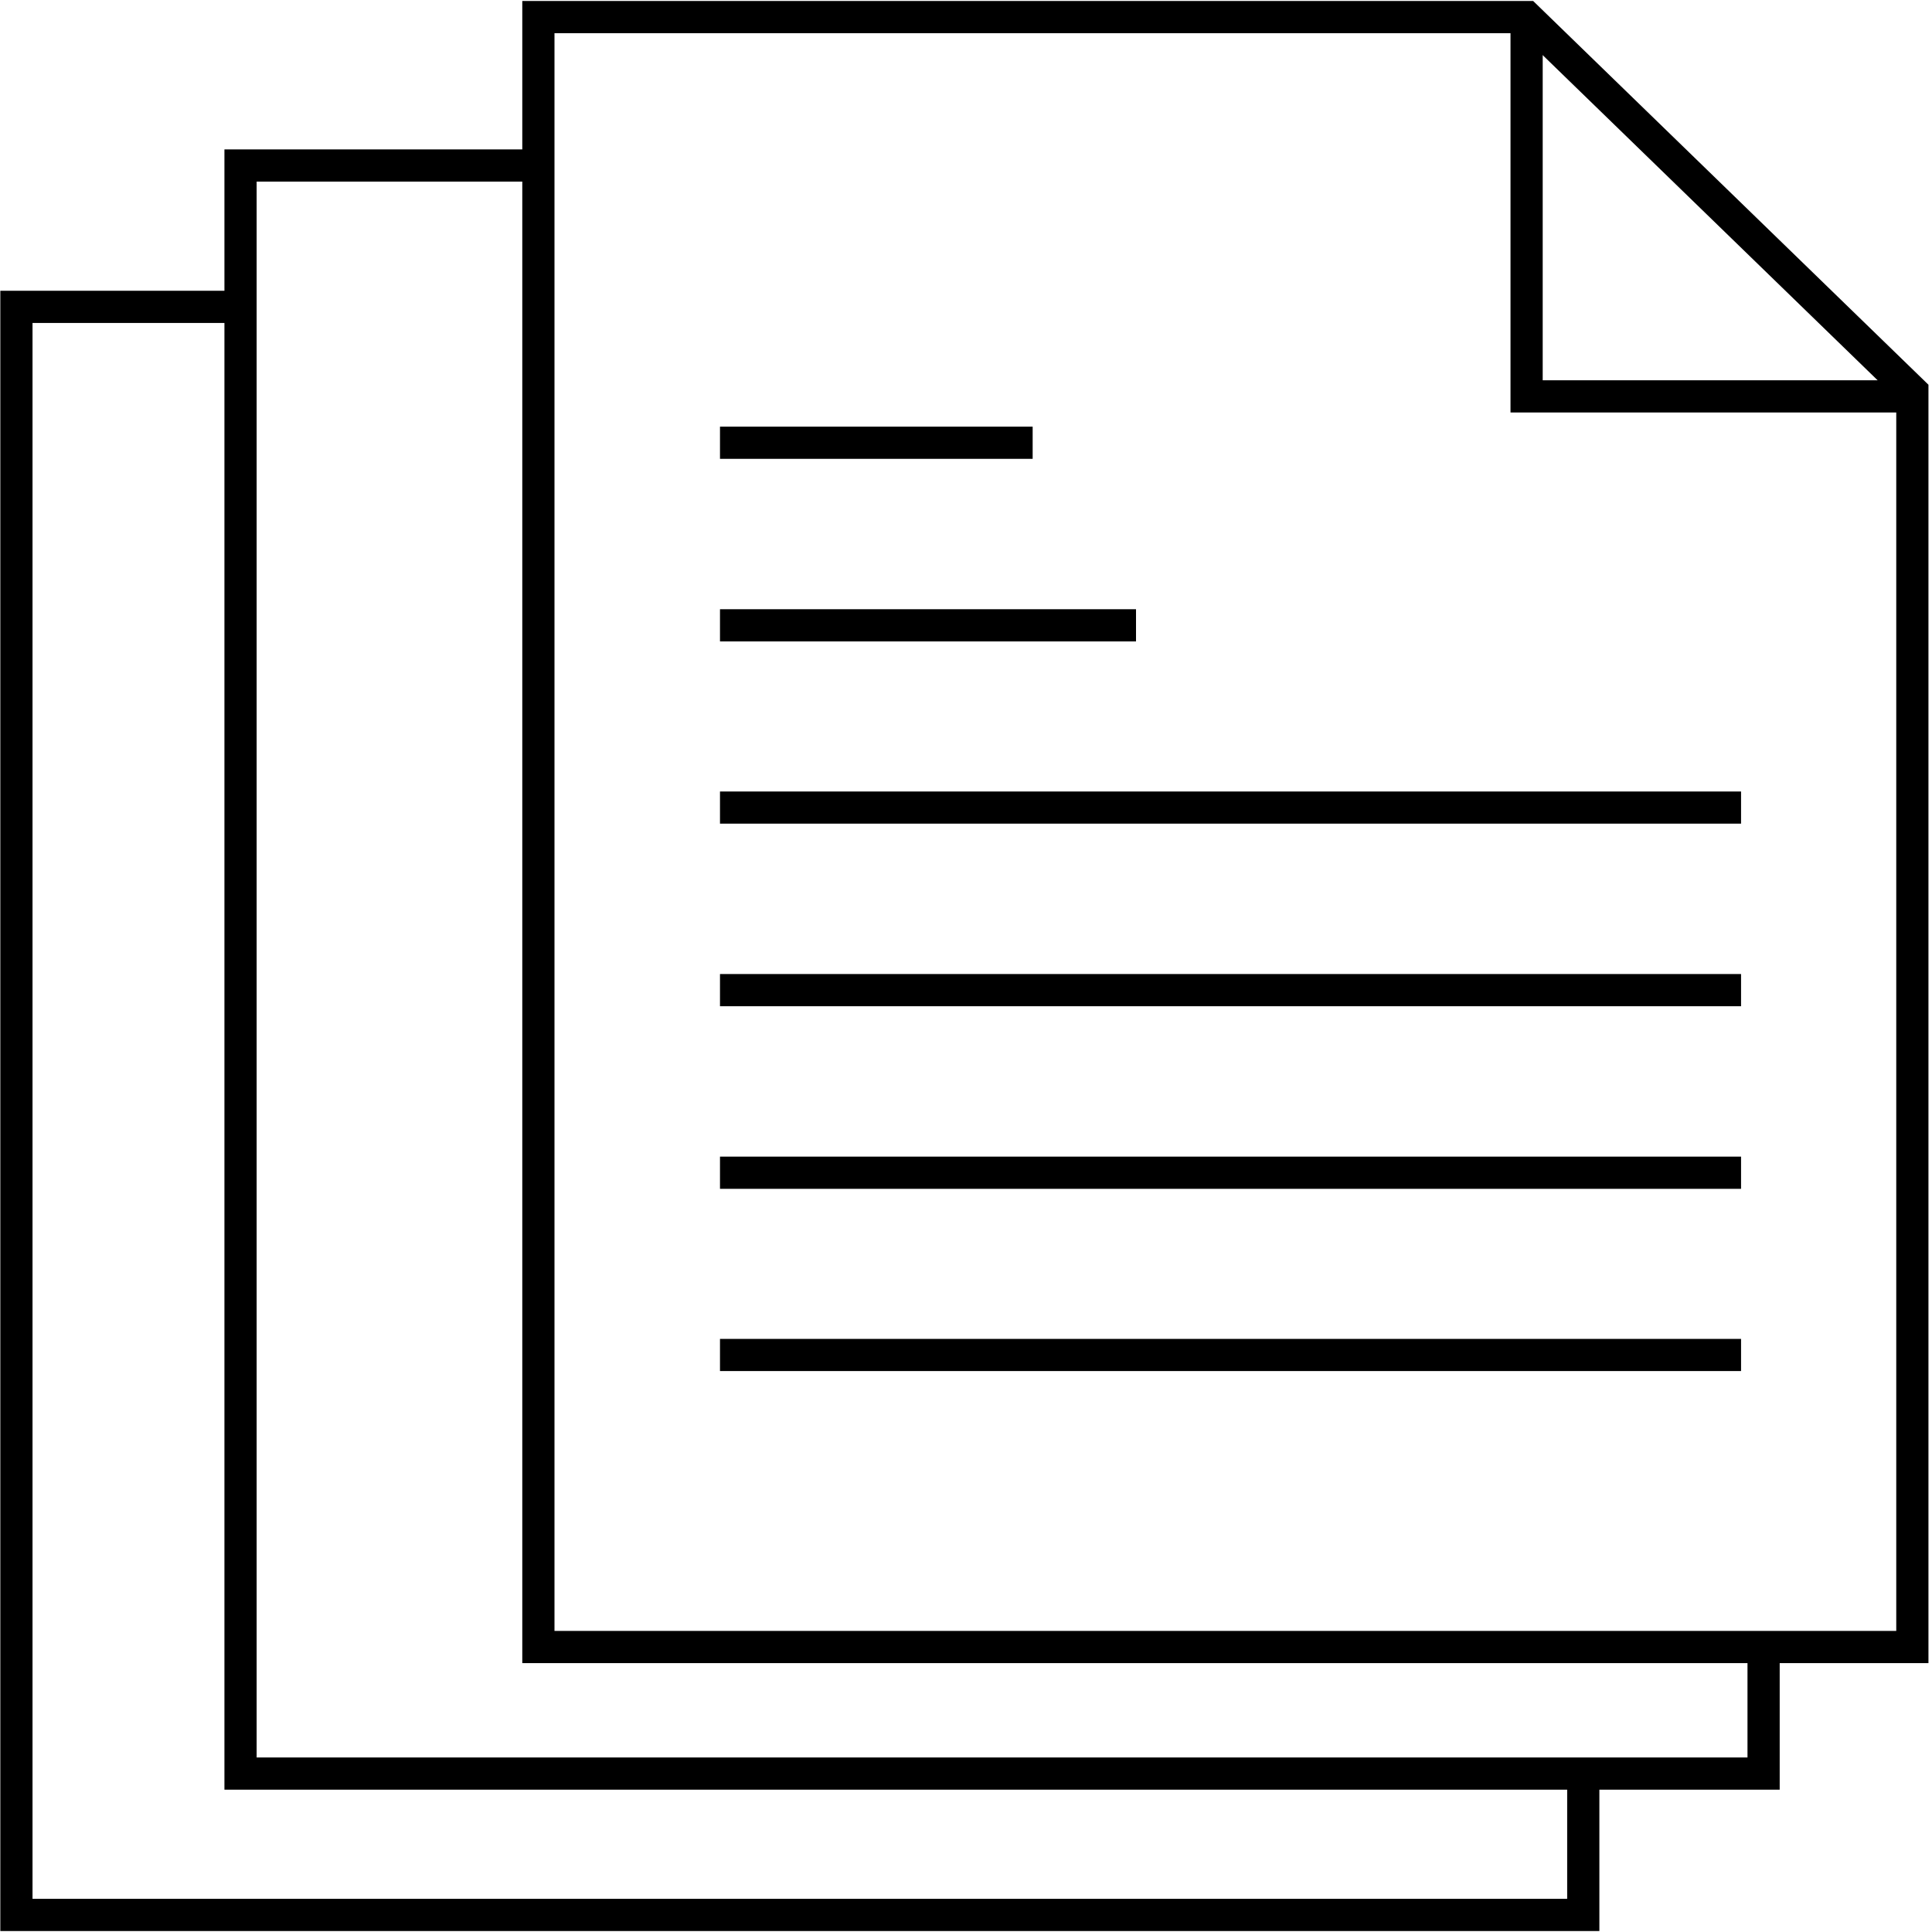
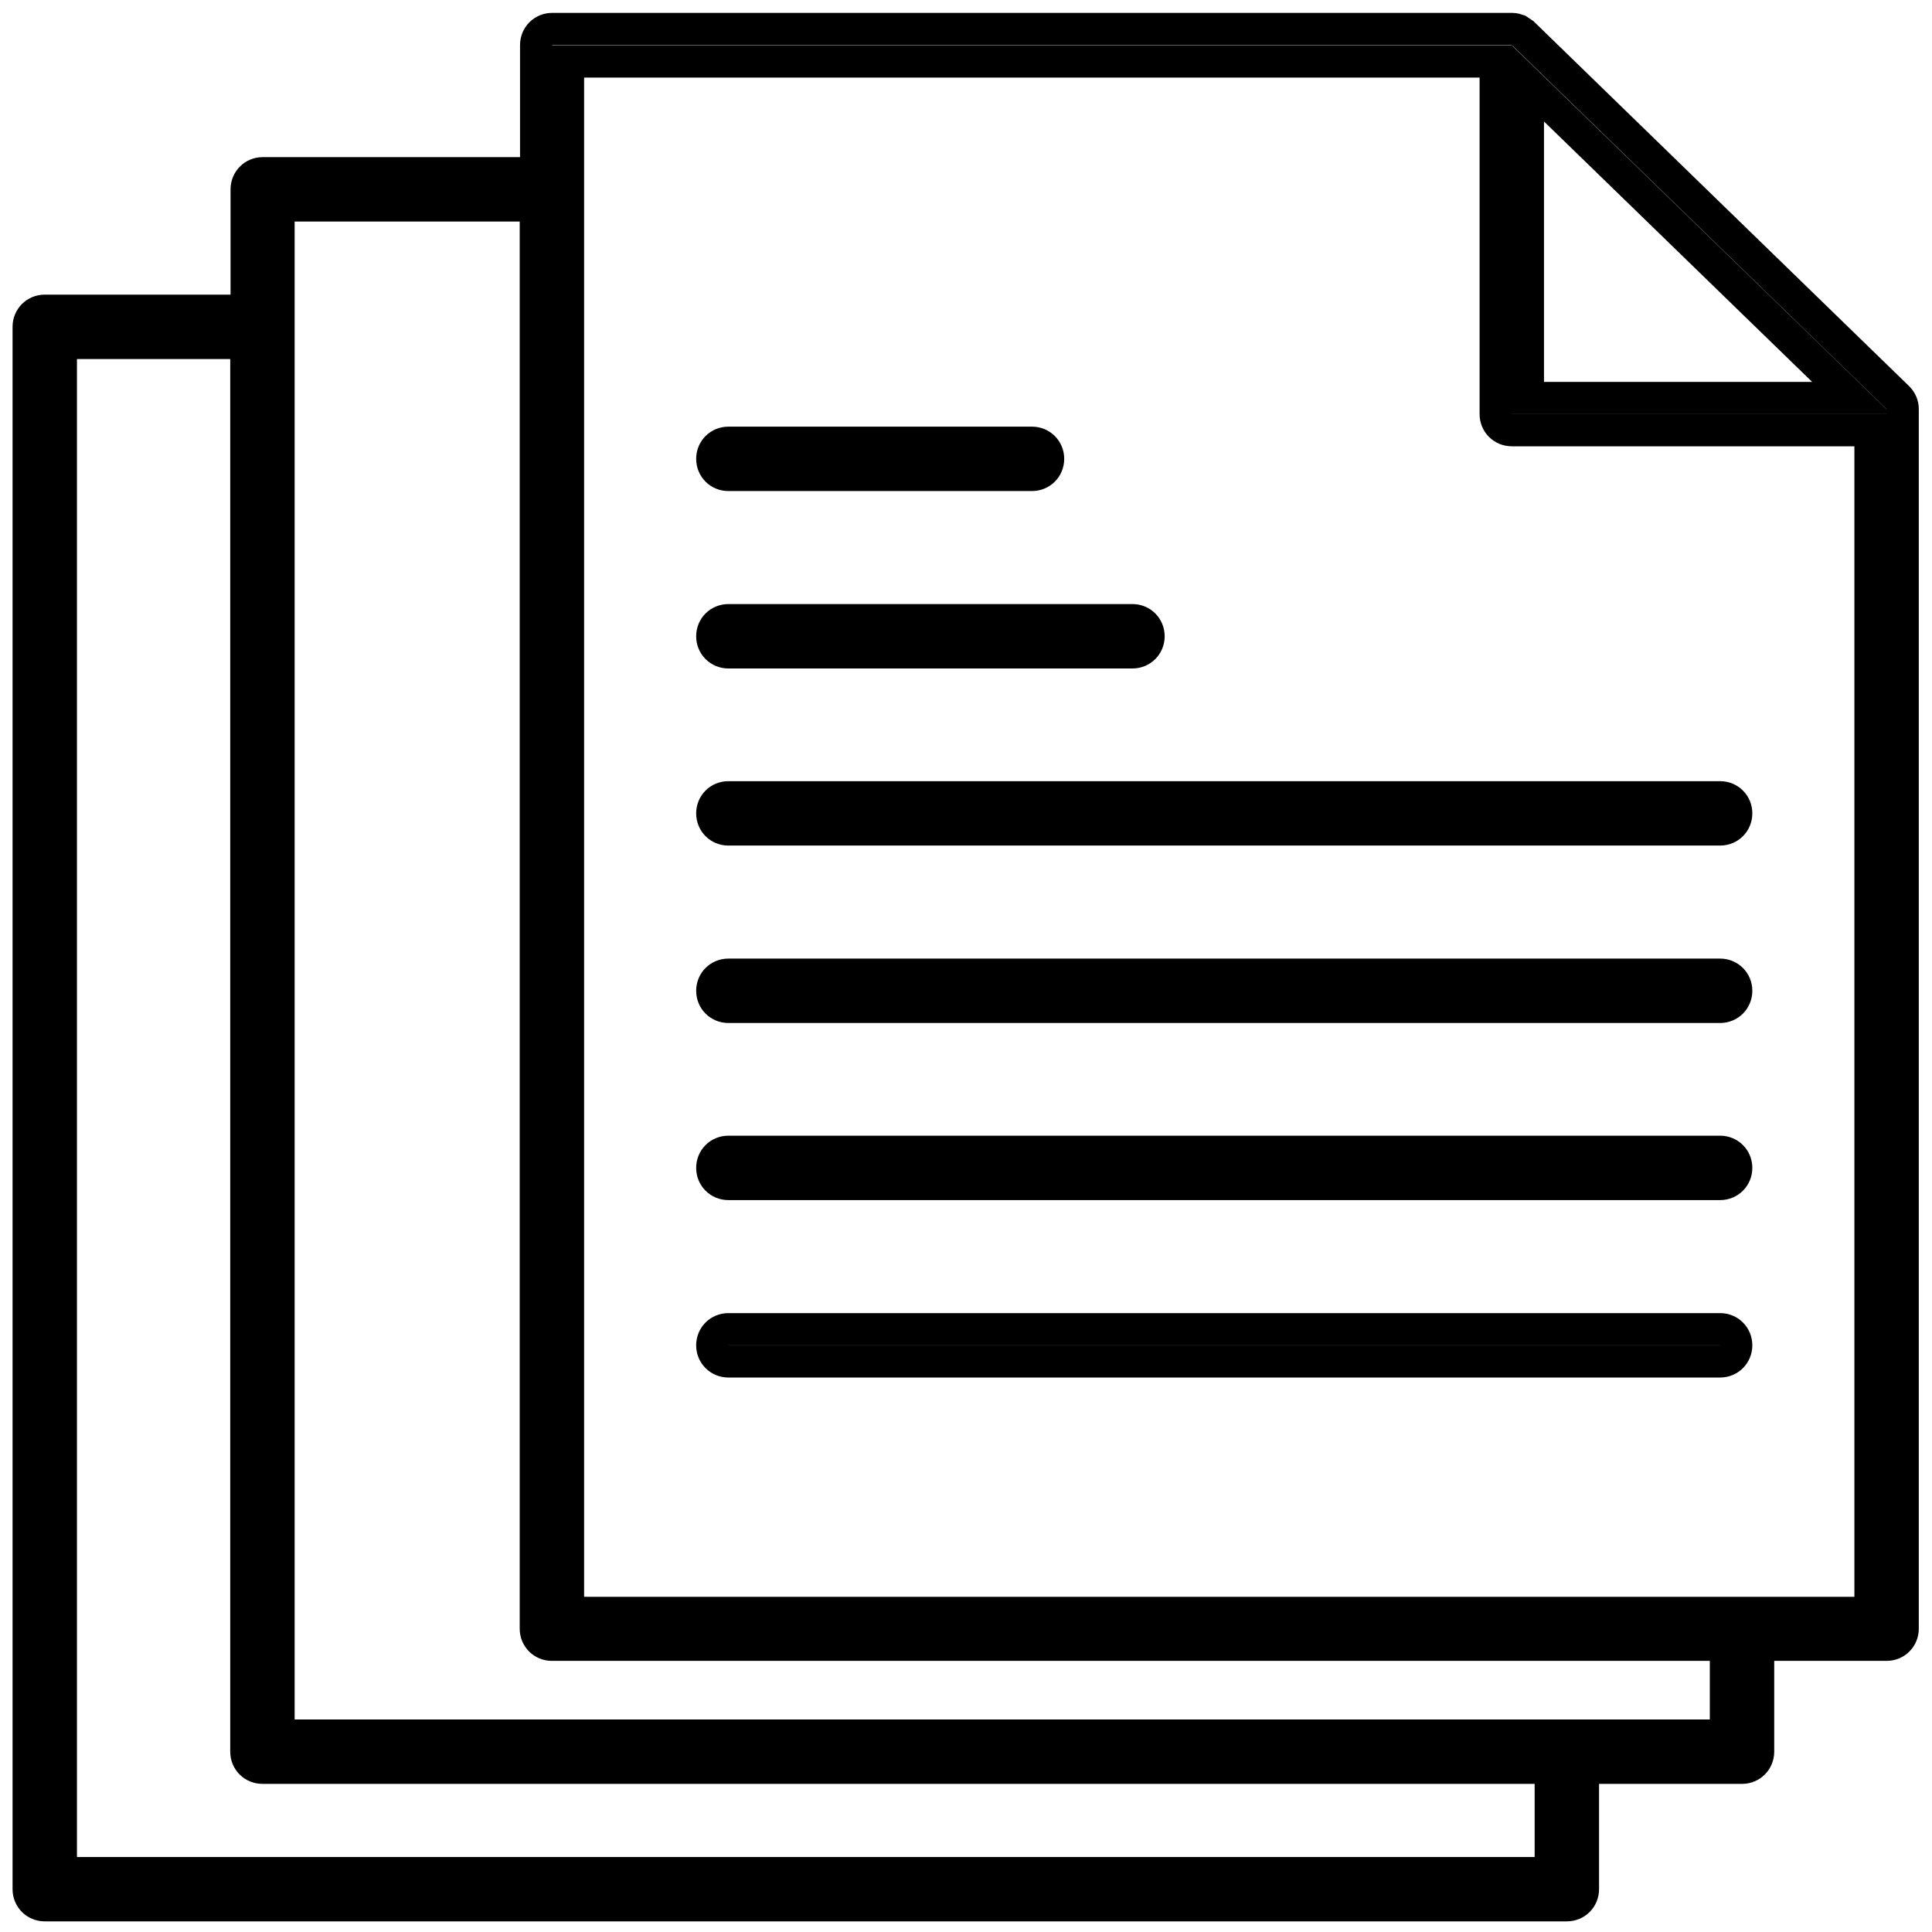
- <svg xmlns="http://www.w3.org/2000/svg" width="60" height="60" class="icon" fill="none" stroke="currentColor" viewBox="0 0 60 60" role="presentation" alt="">
-   <path d="M16.72.53v50.62h42.67V12.16L47.41.53zM22.36 13.75h9.71M22.36 19.42h12.92M22.36 25.08h31.71M22.36 30.75h31.71M22.36 36.42h31.71M22.36 42.08h31.71" />
-   <path d="M47.41.53v11.78h11.98M16.51 5.14H7.47v49.94h47.3v-3.93" />
-   <path d="M7.31 9.53H.51v49.94h48.66v-3.93" />
+ <svg xmlns="http://www.w3.org/2000/svg" viewBox="0 0 60 60" class="icon" fill="none" stroke="currentColor" role="presentation" alt="">
+   <path d="M22.62 14.75h9.43c.28 0 .5-.22.5-.5s-.22-.5-.5-.5h-9.43c-.28 0-.5.22-.5.5s.22.5.5.5M22.62 20.26h12.55c.28 0 .5-.22.5-.5s-.22-.5-.5-.5H22.62c-.28 0-.5.22-.5.5s.22.5.5.5M53.42 24.76h-30.8c-.28 0-.5.22-.5.5s.22.5.5.5h30.8c.28 0 .5-.22.5-.5s-.22-.5-.5-.5M53.42 30.27h-30.8c-.28 0-.5.22-.5.5s.22.5.5.5h30.8c.28 0 .5-.22.5-.5s-.22-.5-.5-.5M53.42 35.77h-30.8c-.28 0-.5.22-.5.5s.22.5.5.5h30.8c.28 0 .5-.22.5-.5s-.22-.5-.5-.5M53.42 41.28h-30.8c-.28 0-.5.22-.5.5s.22.5.5.5h30.8c.28 0 .5-.22.5-.5s-.22-.5-.5-.5" />
+   <path d="M54.1 54.9c.28 0 .5-.22.5-.5v-3.32h3.99c.28 0 .5-.22.5-.5V12.71q0-.21-.15-.36L47.31 1.05s-.05-.03-.07-.05l-.09-.06c-.06-.02-.12-.04-.19-.04H17.15c-.28 0-.5.22-.5.5v3.98H8.16c-.28 0-.5.22-.5.5v3.77H1.39c-.28 0-.5.22-.5.5v48.52c0 .28.22.5.5.5h47.27c.28 0 .5-.22.5-.5V54.9h4.95ZM47.45 2.59l10.06 9.77H47.45zm-29.81-.68h28.81v10.95c0 .28.22.5.5.5h11.14v36.73H17.64zM8.65 6.38h7.99v44.2c0 .28.22.5.5.5H53.6v2.82H8.65zm39.51 51.79H1.89V10.65h5.76V54.4c0 .28.22.5.5.5h40.01z" />
</svg>
